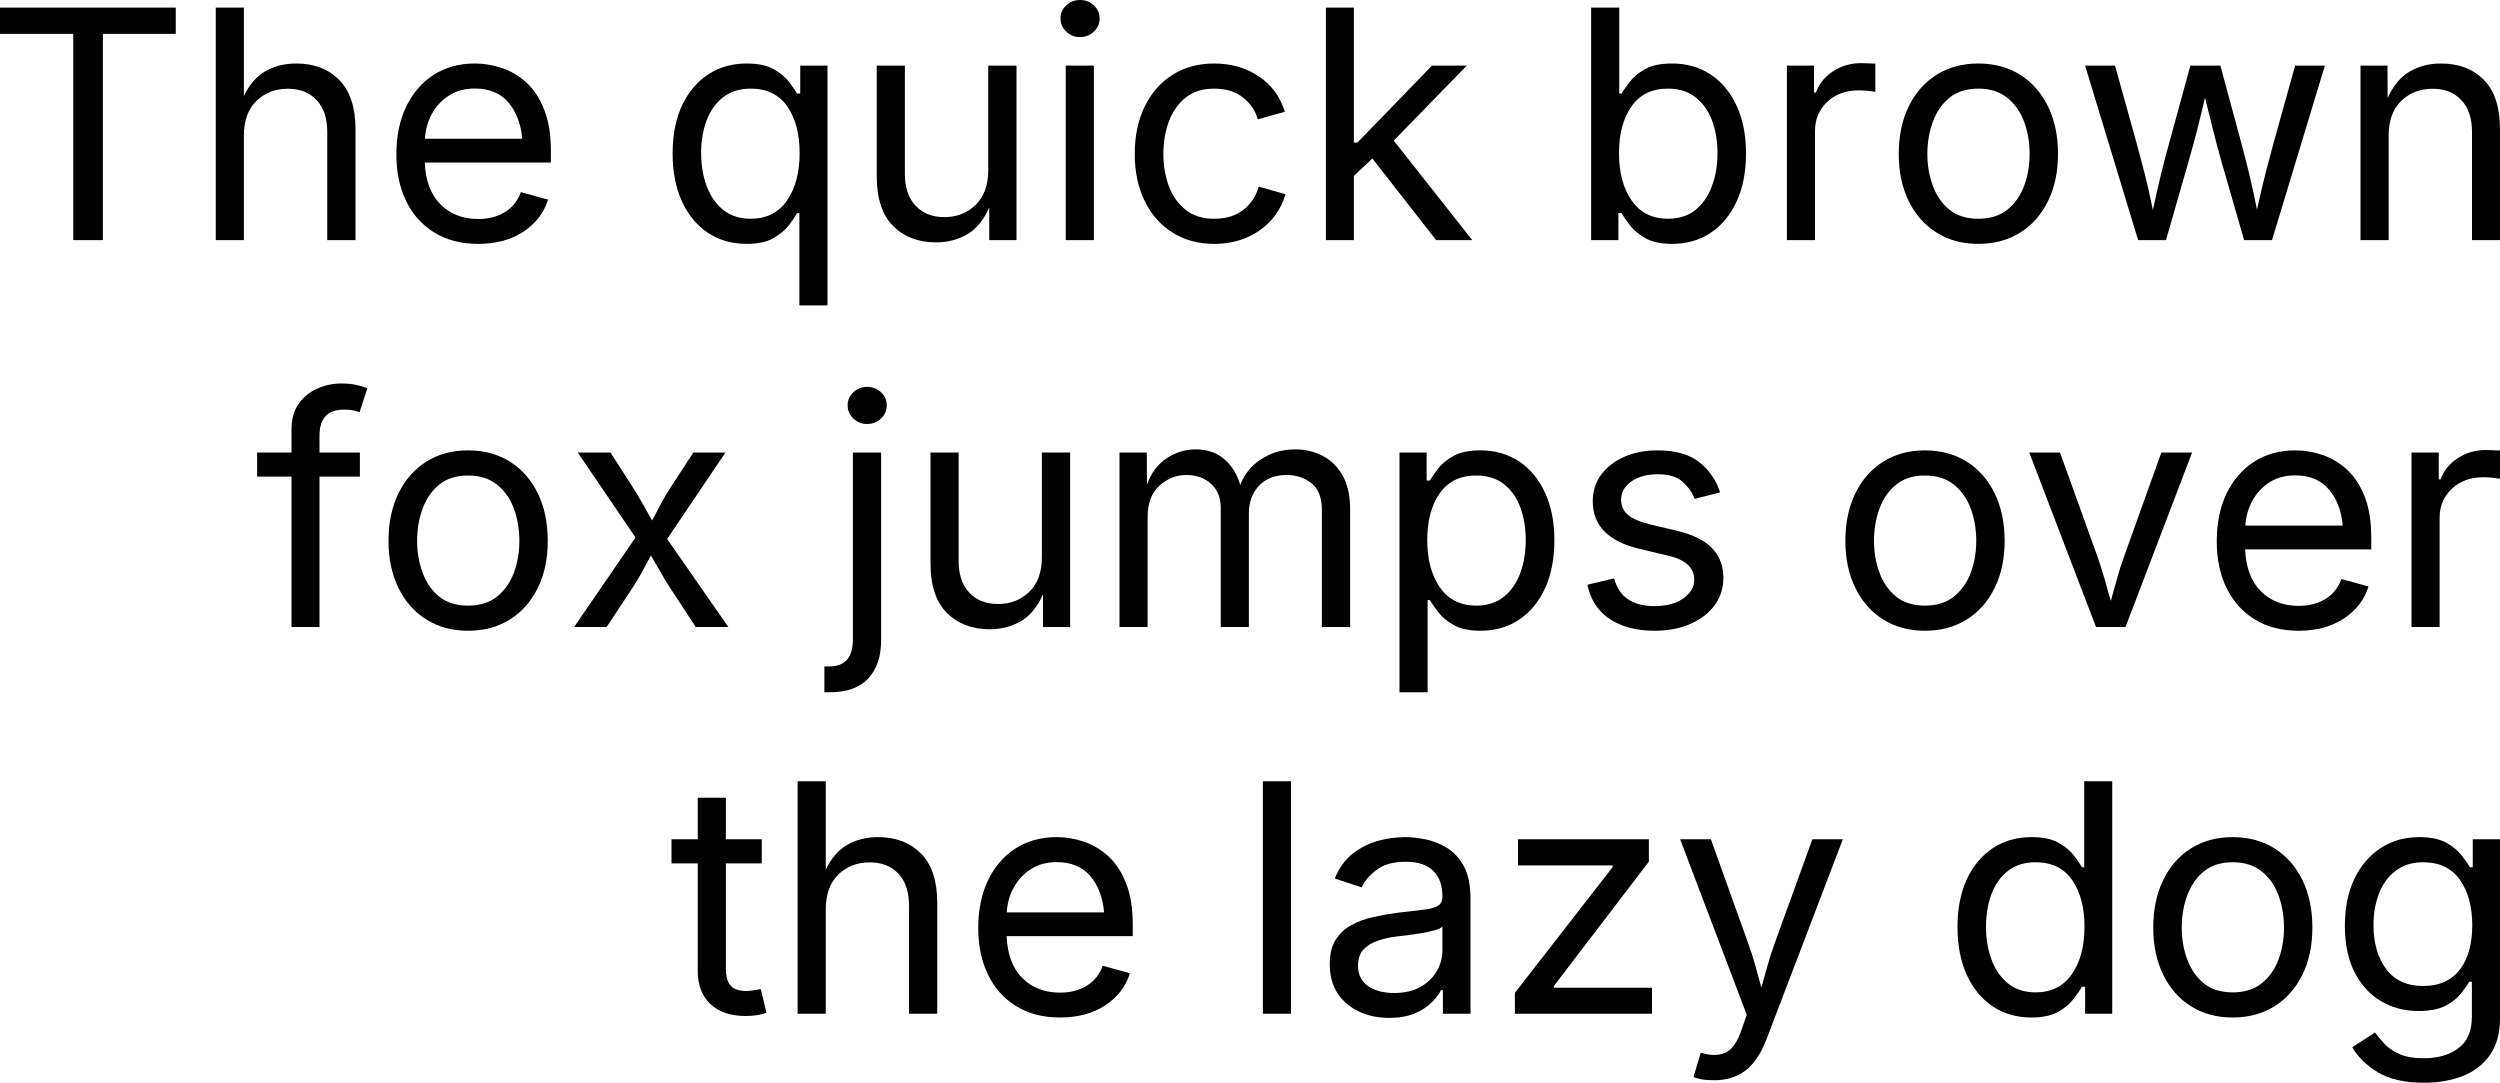
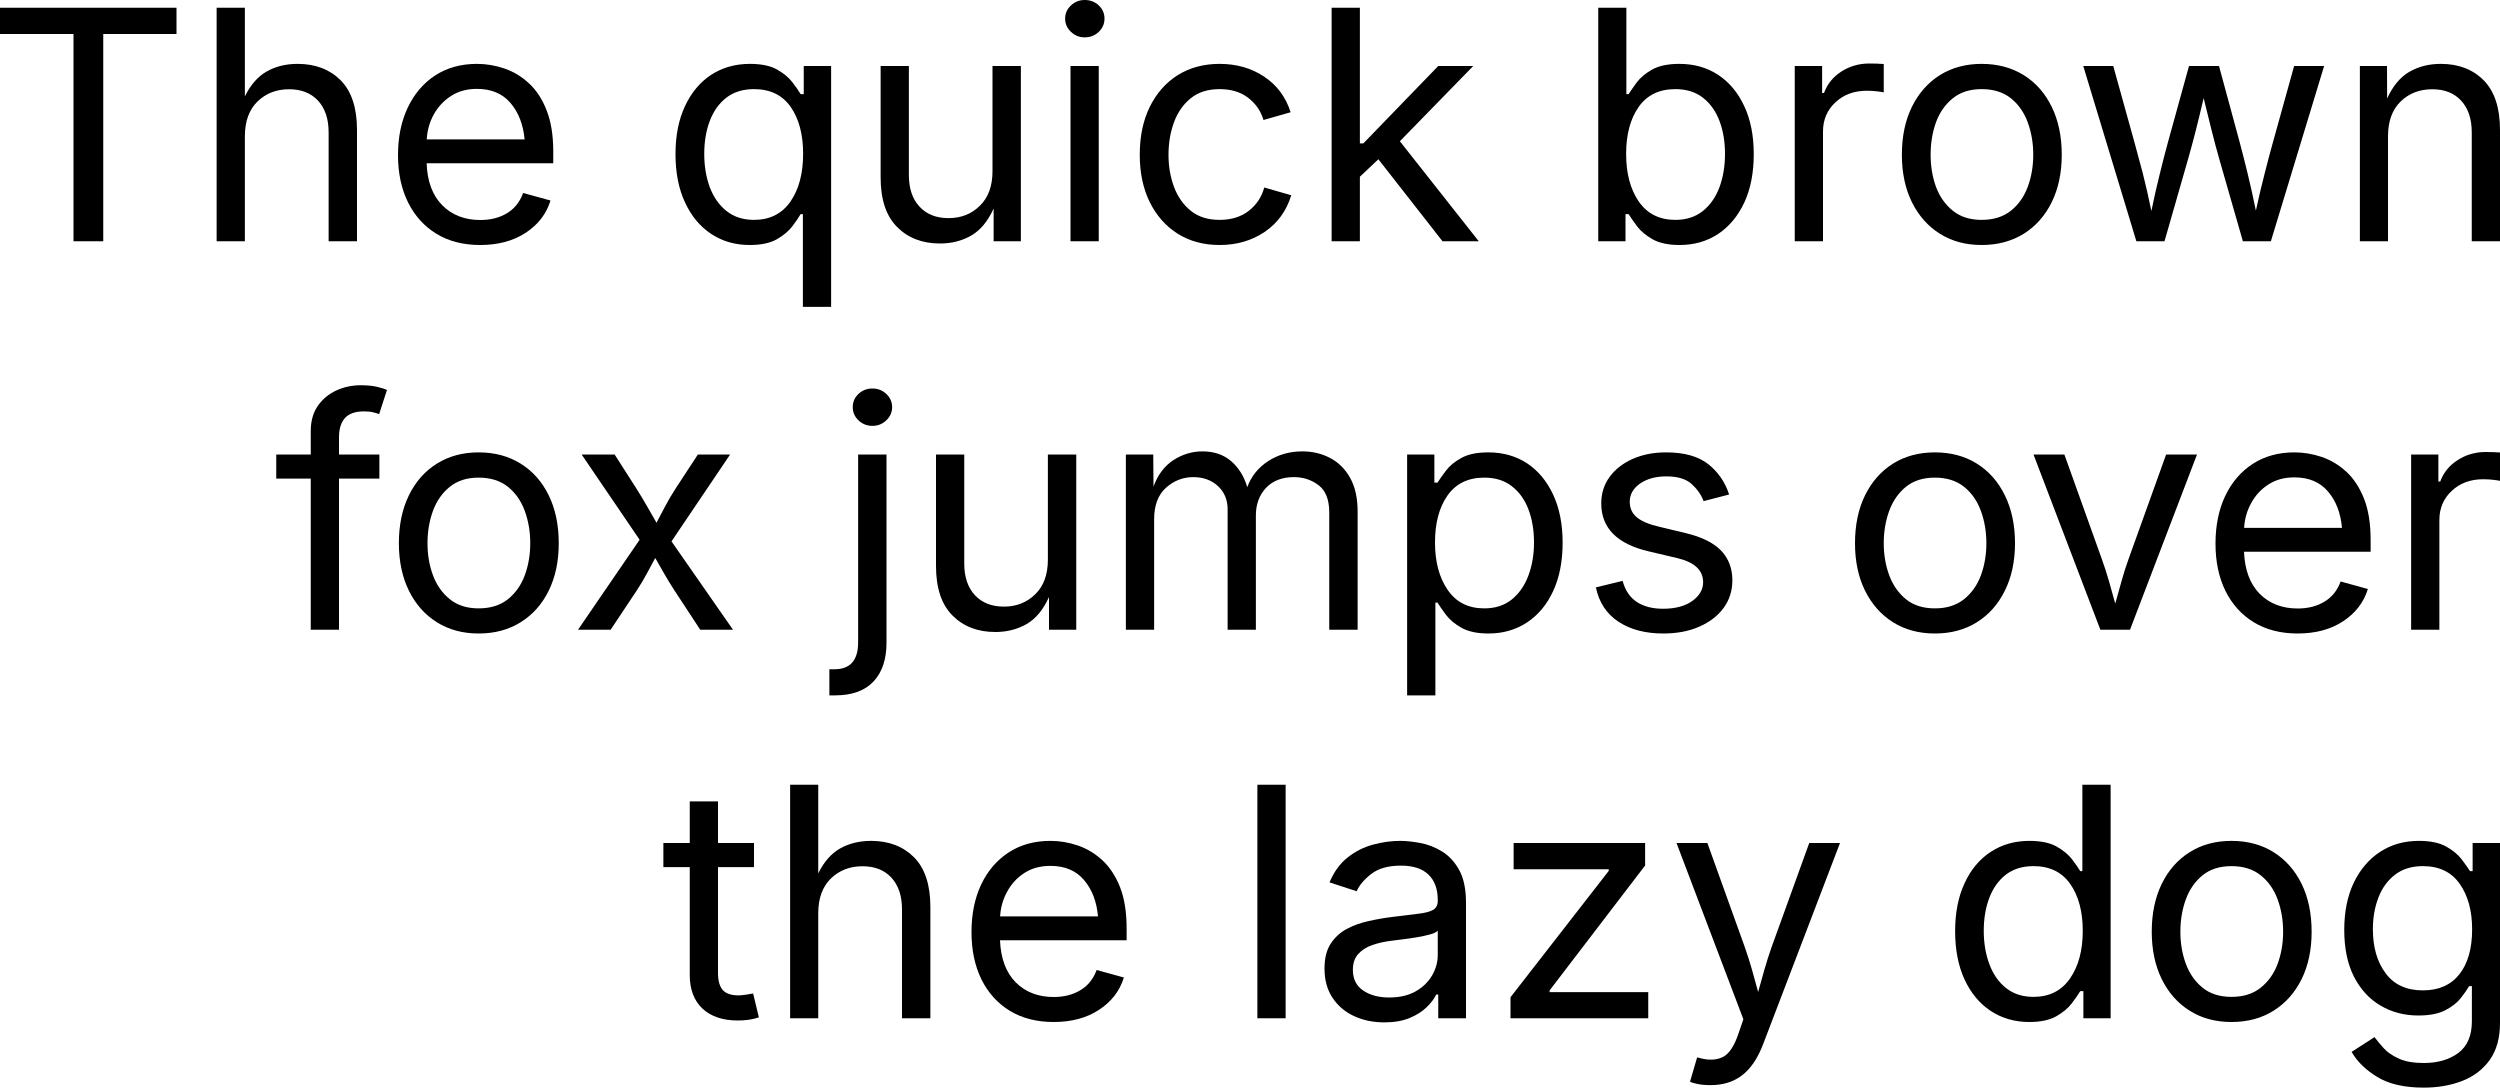
- <svg xmlns="http://www.w3.org/2000/svg" width="200.00" height="86.62" overflow="visible">
-   <g transform="translate(-1.22, -5.56)">
-     <path d="M7.08 8.27L1.22 8.27L1.22 6.17L15.28 6.17L15.28 8.27L9.45 8.27L9.45 24.77L7.08 24.77L7.08 8.27ZM20.73 16.41L20.73 16.41L20.73 24.77L18.48 24.77L18.48 6.17L20.73 6.17L20.73 13.24Q21.41 11.84 22.48 11.24Q23.55 10.64 24.92 10.64L24.92 10.64Q27.05 10.64 28.35 11.95Q29.66 13.26 29.66 15.91L29.66 15.91L29.66 24.77L27.40 24.77L27.40 16.10Q27.40 14.48 26.55 13.57Q25.71 12.66 24.25 12.66L24.25 12.66Q22.74 12.66 21.73 13.64Q20.73 14.62 20.73 16.41ZM39.47 25.07L39.47 25.07Q37.45 25.07 35.98 24.17Q34.51 23.28 33.72 21.66Q32.93 20.05 32.93 17.91L32.93 17.91Q32.93 15.76 33.70 14.12Q34.48 12.49 35.89 11.56Q37.31 10.64 39.21 10.64L39.21 10.64Q40.32 10.64 41.40 11.01Q42.48 11.38 43.36 12.19Q44.24 13.01 44.76 14.35Q45.29 15.68 45.29 17.62L45.29 17.62L45.29 18.56L35.20 18.56Q35.29 20.74 36.46 21.91Q37.62 23.08 39.48 23.08L39.48 23.08Q40.72 23.08 41.61 22.53Q42.50 21.99 42.89 20.93L42.89 20.93L45.06 21.53Q44.58 23.11 43.10 24.09Q41.62 25.07 39.47 25.07ZM35.21 16.66L35.21 16.66L43.00 16.66Q42.84 14.87 41.89 13.75Q40.93 12.64 39.21 12.64L39.21 12.64Q38.01 12.64 37.14 13.20Q36.27 13.76 35.77 14.67Q35.28 15.58 35.21 16.66Z" fill="black" />
+ <svg xmlns="http://www.w3.org/2000/svg" width="200.00" height="87.01" overflow="visible">
+   <g transform="translate(-1.23, -5.58)">
+     <path d="M1.23 8.3L1.23 6.2L15.35 6.2L15.35 8.3L9.49 8.3L9.49 24.88L7.11 24.88L7.11 8.3ZM20.82 16.48L20.82 24.88L18.56 24.88L18.56 6.2L20.82 6.2L20.82 13.29Q21.51 11.89 22.58 11.29Q23.65 10.69 25.03 10.69Q27.17 10.69 28.48 12Q29.79 13.32 29.79 15.98L29.79 24.88L27.52 24.88L27.52 16.17Q27.52 14.55 26.67 13.63Q25.82 12.72 24.36 12.72Q22.84 12.72 21.83 13.7Q20.82 14.69 20.82 16.48ZM39.65 25.18Q37.61 25.18 36.14 24.28Q34.67 23.38 33.87 21.76Q33.07 20.14 33.07 17.99Q33.07 15.83 33.85 14.19Q34.63 12.54 36.05 11.61Q37.48 10.69 39.38 10.69Q40.5 10.69 41.58 11.06Q42.67 11.43 43.55 12.25Q44.44 13.07 44.96 14.41Q45.49 15.75 45.49 17.7L45.49 18.64L35.36 18.64Q35.44 20.83 36.62 22.01Q37.79 23.18 39.66 23.18Q40.9 23.18 41.8 22.63Q42.69 22.09 43.08 21.02L45.27 21.62Q44.78 23.22 43.29 24.2Q41.8 25.18 39.65 25.18ZM35.37 16.73L43.2 16.73Q43.03 14.94 42.07 13.82Q41.11 12.69 39.38 12.69Q38.18 12.69 37.31 13.26Q36.44 13.82 35.93 14.74Q35.43 15.65 35.37 16.73Z" fill="black" />
  </g>
-   <g transform="translate(-1.22, -5.56)">
-     <path d="M67.42 10.81L67.42 29.99L65.17 29.99L65.17 22.61L64.99 22.61Q64.77 23.00 64.33 23.58Q63.88 24.16 63.08 24.62Q62.27 25.07 60.94 25.07L60.94 25.07Q59.20 25.07 57.86 24.19Q56.53 23.30 55.78 21.68Q55.03 20.05 55.03 17.83L55.03 17.83Q55.03 15.62 55.78 14.00Q56.54 12.39 57.88 11.51Q59.21 10.64 60.95 10.64L60.95 10.64Q62.31 10.64 63.11 11.09Q63.91 11.54 64.34 12.11Q64.77 12.67 64.99 13.05L64.99 13.05L65.24 13.05L65.24 10.81L67.42 10.81ZM61.27 23.06L61.27 23.06Q63.17 23.06 64.18 21.60Q65.19 20.14 65.19 17.81L65.19 17.81Q65.19 15.50 64.20 14.07Q63.21 12.65 61.27 12.65L61.27 12.65Q59.95 12.65 59.07 13.34Q58.19 14.02 57.75 15.19Q57.31 16.36 57.31 17.81L57.31 17.81Q57.31 19.27 57.76 20.46Q58.20 21.65 59.09 22.36Q59.97 23.06 61.27 23.06ZM76.09 24.95L76.09 24.95Q73.98 24.95 72.67 23.64Q71.36 22.33 71.36 19.68L71.36 19.68L71.36 10.81L73.61 10.81L73.61 19.49Q73.61 21.10 74.46 22.01Q75.31 22.93 76.77 22.93L76.77 22.93Q78.27 22.93 79.27 21.95Q80.28 20.97 80.28 19.18L80.28 19.18L80.28 10.81L82.54 10.81L82.54 24.77L80.36 24.77L80.36 22.16Q79.68 23.69 78.57 24.32Q77.47 24.95 76.09 24.95ZM88.73 24.77L86.48 24.77L86.48 10.81L88.73 10.81L88.73 24.77ZM87.62 8.53L87.62 8.53Q86.98 8.53 86.52 8.09Q86.06 7.65 86.06 7.04L86.06 7.04Q86.06 6.42 86.52 5.99Q86.98 5.56 87.62 5.56L87.62 5.56Q88.27 5.56 88.73 5.99Q89.19 6.42 89.19 7.04L89.19 7.04Q89.19 7.65 88.73 8.09Q88.27 8.53 87.62 8.53ZM98.36 25.07L98.36 25.07Q96.46 25.07 95.03 24.17Q93.60 23.28 92.80 21.65Q92.00 20.03 92.00 17.88L92.00 17.88Q92.00 15.70 92.80 14.07Q93.60 12.44 95.03 11.54Q96.46 10.64 98.36 10.64L98.36 10.64Q100.38 10.64 101.91 11.66Q103.44 12.67 104.01 14.50L104.01 14.50L101.85 15.11Q101.54 14.04 100.64 13.34Q99.73 12.65 98.36 12.65L98.36 12.65Q96.96 12.65 96.06 13.38Q95.16 14.11 94.72 15.30Q94.29 16.48 94.29 17.88L94.29 17.88Q94.29 19.25 94.72 20.43Q95.16 21.61 96.06 22.34Q96.96 23.06 98.36 23.06L98.36 23.06Q99.77 23.06 100.69 22.35Q101.60 21.63 101.92 20.49L101.92 20.49L104.06 21.10Q103.50 22.96 101.95 24.02Q100.41 25.07 98.36 25.07ZM109.53 24.77L107.29 24.77L107.29 6.17L109.53 6.17L109.53 16.97L109.81 16.97L115.78 10.81L118.56 10.81L112.72 16.81L119.00 24.77L116.11 24.77L111.01 18.24L109.53 19.63L109.53 24.77Z" fill="black" />
+   <g transform="translate(-1.23, -5.58)">
+     <path d="M67.72 30.13L65.46 30.13L65.46 22.71L65.28 22.71Q65.06 23.1 64.61 23.69Q64.17 24.27 63.36 24.73Q62.55 25.18 61.21 25.18Q59.46 25.18 58.12 24.29Q56.78 23.4 56.03 21.77Q55.27 20.14 55.27 17.91Q55.27 15.69 56.03 14.07Q56.79 12.44 58.13 11.56Q59.48 10.69 61.22 10.69Q62.59 10.69 63.39 11.14Q64.19 11.59 64.62 12.16Q65.06 12.73 65.28 13.11L65.53 13.11L65.53 10.86L67.72 10.86ZM61.55 23.17Q63.45 23.17 64.47 21.7Q65.48 20.23 65.48 17.89Q65.48 15.57 64.49 14.14Q63.49 12.71 61.55 12.71Q60.22 12.71 59.33 13.4Q58.45 14.09 58.01 15.26Q57.57 16.43 57.57 17.89Q57.57 19.35 58.01 20.55Q58.46 21.75 59.35 22.46Q60.24 23.17 61.55 23.17ZM76.43 25.06Q74.31 25.06 73 23.74Q71.68 22.43 71.68 19.77L71.68 10.86L73.94 10.86L73.94 19.58Q73.94 21.2 74.79 22.11Q75.64 23.03 77.11 23.03Q78.62 23.03 79.62 22.04Q80.63 21.06 80.63 19.27L80.63 10.86L82.9 10.86L82.9 24.88L80.72 24.88L80.72 22.26Q80.03 23.79 78.92 24.43Q77.81 25.06 76.43 25.06ZM86.87 24.88L86.87 10.86L89.13 10.86L89.13 24.88ZM88.01 8.57Q87.37 8.57 86.91 8.13Q86.44 7.69 86.44 7.07Q86.44 6.45 86.91 6.01Q87.37 5.58 88.01 5.58Q88.66 5.58 89.13 6.01Q89.59 6.45 89.59 7.07Q89.59 7.69 89.13 8.13Q88.66 8.57 88.01 8.57ZM98.8 25.18Q96.89 25.18 95.45 24.28Q94.02 23.38 93.21 21.75Q92.41 20.12 92.41 17.96Q92.41 15.77 93.21 14.13Q94.02 12.49 95.45 11.59Q96.89 10.69 98.8 10.69Q100.83 10.69 102.36 11.71Q103.9 12.73 104.48 14.56L102.31 15.18Q101.99 14.1 101.08 13.4Q100.18 12.71 98.8 12.71Q97.39 12.71 96.49 13.44Q95.59 14.17 95.15 15.36Q94.71 16.56 94.71 17.96Q94.71 19.34 95.15 20.53Q95.59 21.71 96.49 22.44Q97.39 23.17 98.8 23.17Q100.21 23.17 101.14 22.44Q102.06 21.72 102.37 20.58L104.53 21.2Q103.96 23.07 102.41 24.13Q100.85 25.18 98.8 25.18ZM107.76 24.88L107.76 6.2L110.02 6.2L110.02 17.05L110.3 17.05L116.29 10.86L119.09 10.86L113.22 16.88L119.53 24.88L116.63 24.88L111.5 18.32L110.02 19.72L110.02 24.88Z" fill="black" />
  </g>
-   <g transform="translate(-1.22, -5.56)">
-     <path d="M134.99 25.07L134.99 25.07Q133.67 25.07 132.86 24.62Q132.05 24.16 131.61 23.58Q131.17 23.00 130.94 22.61L130.94 22.61L130.69 22.61L130.69 24.77L128.51 24.77L128.51 6.17L130.76 6.17L130.76 13.05L130.94 13.05Q131.17 12.67 131.60 12.11Q132.02 11.54 132.82 11.09Q133.62 10.64 134.98 10.64L134.98 10.64Q136.73 10.64 138.06 11.51Q139.39 12.39 140.14 14.00Q140.90 15.62 140.90 17.83L140.90 17.83Q140.90 20.05 140.15 21.68Q139.40 23.30 138.07 24.19Q136.74 25.07 134.99 25.07ZM134.66 23.06L134.66 23.06Q135.97 23.06 136.85 22.36Q137.73 21.65 138.17 20.46Q138.62 19.27 138.62 17.81L138.62 17.81Q138.62 16.36 138.18 15.19Q137.74 14.02 136.86 13.34Q135.98 12.65 134.66 12.65L134.66 12.65Q132.73 12.65 131.74 14.07Q130.74 15.50 130.74 17.81L130.74 17.81Q130.74 20.14 131.75 21.60Q132.76 23.06 134.66 23.06ZM146.42 24.77L144.17 24.77L144.17 10.81L146.34 10.81L146.34 12.96L146.49 12.96Q146.88 11.90 147.87 11.26Q148.87 10.61 150.12 10.61L150.12 10.61Q150.37 10.61 150.71 10.63Q151.05 10.64 151.25 10.65L151.25 10.65L151.25 12.91Q151.15 12.89 150.75 12.84Q150.35 12.79 149.90 12.79L149.90 12.79Q148.39 12.79 147.41 13.70Q146.42 14.62 146.42 16.03L146.42 16.03L146.42 24.77ZM159.48 25.07L159.48 25.07Q157.58 25.07 156.15 24.17Q154.72 23.28 153.92 21.65Q153.12 20.03 153.12 17.88L153.12 17.88Q153.12 15.70 153.92 14.07Q154.72 12.44 156.15 11.54Q157.58 10.64 159.48 10.64L159.48 10.64Q161.39 10.64 162.83 11.54Q164.26 12.44 165.06 14.07Q165.86 15.70 165.86 17.88L165.86 17.88Q165.86 20.03 165.06 21.65Q164.26 23.28 162.83 24.17Q161.39 25.07 159.48 25.07ZM159.48 23.06L159.48 23.06Q160.89 23.06 161.80 22.34Q162.71 21.61 163.15 20.43Q163.59 19.25 163.59 17.88L163.59 17.88Q163.59 16.49 163.15 15.30Q162.71 14.11 161.80 13.38Q160.89 12.65 159.48 12.65L159.48 12.65Q158.08 12.65 157.18 13.38Q156.28 14.11 155.85 15.30Q155.41 16.48 155.41 17.88L155.41 17.88Q155.41 19.25 155.85 20.43Q156.28 21.61 157.18 22.34Q158.08 23.06 159.48 23.06ZM174.50 24.77L172.27 24.77L168.03 10.81L170.42 10.81L172.12 16.91Q172.42 17.99 172.77 19.35Q173.12 20.70 173.45 22.36L173.45 22.36Q173.79 20.77 174.12 19.42Q174.45 18.07 174.78 16.91L174.78 16.91L176.45 10.81L178.85 10.81L180.50 16.91Q180.80 18.03 181.13 19.37Q181.46 20.72 181.78 22.33L181.78 22.33Q182.13 20.73 182.47 19.39Q182.82 18.04 183.13 16.91L183.13 16.91L184.83 10.81L187.21 10.81L182.98 24.77L180.75 24.77L178.93 18.46Q178.59 17.26 178.27 15.98Q177.95 14.71 177.62 13.37L177.62 13.37Q177.31 14.71 176.98 16.00Q176.65 17.28 176.31 18.46L176.31 18.46L174.50 24.77ZM192.31 16.41L192.31 16.41L192.31 24.77L190.06 24.77L190.06 10.81L192.22 10.81L192.23 13.40Q192.91 11.91 194.00 11.28Q195.09 10.64 196.50 10.64L196.50 10.64Q198.63 10.64 199.93 11.95Q201.22 13.26 201.22 15.91L201.22 15.91L201.22 24.77L198.98 24.77L198.98 16.10Q198.98 14.48 198.13 13.57Q197.29 12.66 195.83 12.66L195.83 12.66Q194.32 12.66 193.31 13.64Q192.31 14.62 192.31 16.41Z" fill="black" />
+   <g transform="translate(-1.23, -5.58)">
+     <path d="M135.6 25.18Q134.27 25.18 133.45 24.73Q132.64 24.27 132.2 23.69Q131.76 23.1 131.52 22.71L131.27 22.71L131.27 24.88L129.09 24.88L129.09 6.2L131.34 6.2L131.34 13.11L131.52 13.11Q131.76 12.73 132.18 12.16Q132.61 11.59 133.41 11.14Q134.22 10.69 135.58 10.69Q137.34 10.69 138.67 11.56Q140.01 12.44 140.77 14.07Q141.53 15.69 141.53 17.91Q141.53 20.14 140.78 21.77Q140.02 23.4 138.69 24.29Q137.35 25.18 135.6 25.18ZM135.26 23.17Q136.57 23.17 137.46 22.46Q138.34 21.75 138.79 20.55Q139.23 19.35 139.23 17.89Q139.23 16.43 138.79 15.26Q138.35 14.09 137.47 13.4Q136.59 12.71 135.26 12.71Q133.32 12.71 132.32 14.14Q131.32 15.57 131.32 17.89Q131.32 20.23 132.33 21.7Q133.35 23.17 135.26 23.17ZM144.81 24.88L144.81 10.86L147 10.86L147 13.02L147.15 13.02Q147.54 11.95 148.53 11.31Q149.53 10.66 150.78 10.66Q151.03 10.66 151.38 10.67Q151.72 10.69 151.93 10.7L151.93 12.97Q151.82 12.94 151.42 12.89Q151.02 12.84 150.57 12.84Q149.05 12.84 148.06 13.77Q147.07 14.69 147.07 16.1L147.07 24.88ZM159.76 25.18Q157.86 25.18 156.42 24.28Q154.99 23.38 154.18 21.75Q153.38 20.12 153.38 17.96Q153.38 15.77 154.18 14.13Q154.99 12.49 156.42 11.59Q157.86 10.69 159.76 10.69Q161.68 10.69 163.13 11.59Q164.57 12.49 165.37 14.13Q166.17 15.77 166.17 17.96Q166.17 20.12 165.37 21.75Q164.57 23.38 163.13 24.28Q161.68 25.18 159.76 25.18ZM159.76 23.17Q161.18 23.17 162.1 22.44Q163.01 21.71 163.45 20.53Q163.89 19.34 163.89 17.96Q163.89 16.57 163.45 15.37Q163.01 14.17 162.1 13.44Q161.18 12.71 159.76 12.71Q158.36 12.71 157.46 13.44Q156.55 14.17 156.11 15.36Q155.68 16.56 155.68 17.96Q155.68 19.34 156.11 20.53Q156.55 21.71 157.46 22.44Q158.36 23.17 159.76 23.17ZM172.14 24.88L167.89 10.86L170.29 10.86L171.99 16.98Q172.29 18.07 172.65 19.43Q173 20.8 173.34 22.46Q173.67 20.86 174.01 19.5Q174.34 18.15 174.66 16.98L176.35 10.86L178.75 10.86L180.41 16.98Q180.71 18.11 181.04 19.46Q181.37 20.81 181.7 22.43Q182.05 20.82 182.4 19.47Q182.74 18.12 183.06 16.98L184.76 10.86L187.16 10.86L182.9 24.88L180.66 24.88L178.84 18.54Q178.49 17.33 178.17 16.05Q177.85 14.77 177.52 13.43Q177.21 14.77 176.88 16.07Q176.55 17.36 176.21 18.54L174.39 24.88ZM192.27 16.48L192.27 24.88L190.02 24.88L190.02 10.86L192.19 10.86L192.2 13.46Q192.88 11.97 193.97 11.33Q195.07 10.69 196.49 10.69Q198.62 10.69 199.92 12Q201.23 13.32 201.23 15.98L201.23 24.88L198.97 24.88L198.97 16.17Q198.97 14.55 198.12 13.63Q197.28 12.72 195.81 12.72Q194.29 12.72 193.28 13.7Q192.27 14.69 192.27 16.48Z" fill="black" />
  </g>
-   <g transform="translate(20.32, 25.39)">
-     <path d="M5.24 10.81L8.47 10.81L8.47 12.74L5.24 12.74L5.24 24.77L3.00 24.77L3.00 12.74L0.25 12.74L0.25 10.81L3.00 10.81L3.00 8.95Q3.00 7.74 3.56 6.93Q4.13 6.12 5.04 5.71Q5.96 5.29 6.97 5.29L6.97 5.29Q7.77 5.29 8.29 5.43Q8.82 5.56 9.07 5.67L9.07 5.67L8.44 7.59Q8.27 7.53 7.99 7.45Q7.70 7.38 7.23 7.38L7.23 7.38Q6.19 7.38 5.72 7.91Q5.24 8.44 5.24 9.45L5.24 9.45L5.24 10.81ZM17.12 25.07L17.12 25.07Q15.22 25.07 13.79 24.17Q12.36 23.28 11.56 21.65Q10.76 20.03 10.76 17.88L10.76 17.88Q10.76 15.70 11.56 14.07Q12.36 12.44 13.79 11.54Q15.22 10.64 17.12 10.64L17.12 10.64Q19.03 10.64 20.47 11.54Q21.90 12.44 22.70 14.07Q23.50 15.70 23.50 17.88L23.50 17.88Q23.50 20.03 22.70 21.65Q21.90 23.28 20.47 24.17Q19.03 25.07 17.12 25.07ZM17.12 23.06L17.12 23.06Q18.53 23.06 19.44 22.34Q20.35 21.61 20.79 20.43Q21.23 19.25 21.23 17.88L21.23 17.88Q21.23 16.49 20.79 15.30Q20.35 14.11 19.44 13.38Q18.53 12.65 17.12 12.65L17.12 12.65Q15.72 12.65 14.82 13.38Q13.92 14.11 13.49 15.30Q13.05 16.48 13.05 17.88L13.05 17.88Q13.05 19.25 13.49 20.43Q13.92 21.61 14.82 22.34Q15.72 23.06 17.12 23.06ZM28.21 24.77L25.61 24.77L30.52 17.61L25.90 10.81L28.52 10.81L30.26 13.52Q30.73 14.27 31.11 14.94Q31.49 15.61 31.85 16.25L31.85 16.25Q32.19 15.61 32.54 14.94Q32.89 14.27 33.38 13.52L33.38 13.52L35.15 10.81L37.72 10.81L33.05 17.73L37.95 24.77L35.34 24.77L33.29 21.64Q32.83 20.93 32.47 20.28Q32.10 19.64 31.75 19.05L31.75 19.05Q31.43 19.64 31.09 20.28Q30.75 20.93 30.28 21.64L30.28 21.64L28.21 24.77Z" fill="black" />
+   <g transform="translate(21.85, 25.50)">
+     <path d="M8.5 10.86L8.5 12.79L5.27 12.79L5.27 24.88L3.01 24.88L3.01 12.79L0.25 12.79L0.25 10.86L3.01 10.86L3.01 8.99Q3.01 7.78 3.58 6.96Q4.15 6.15 5.07 5.73Q5.98 5.32 7 5.32Q7.8 5.32 8.33 5.45Q8.85 5.58 9.11 5.69L8.48 7.63Q8.3 7.56 8.02 7.49Q7.74 7.41 7.26 7.41Q6.22 7.41 5.74 7.95Q5.27 8.48 5.27 9.49L5.27 10.86ZM16.44 25.18Q14.54 25.18 13.1 24.28Q11.66 23.38 10.86 21.75Q10.06 20.12 10.06 17.96Q10.06 15.77 10.86 14.13Q11.66 12.49 13.1 11.59Q14.54 10.69 16.44 10.69Q18.36 10.69 19.8 11.59Q21.25 12.49 22.05 14.13Q22.85 15.77 22.85 17.96Q22.85 20.12 22.05 21.75Q21.25 23.38 19.8 24.28Q18.36 25.18 16.44 25.18ZM16.44 23.17Q17.86 23.17 18.78 22.44Q19.69 21.71 20.13 20.53Q20.57 19.34 20.57 17.96Q20.57 16.57 20.13 15.37Q19.69 14.17 18.78 13.44Q17.86 12.71 16.44 12.71Q15.04 12.71 14.14 13.44Q13.23 14.17 12.79 15.36Q12.35 16.56 12.35 17.96Q12.35 19.34 12.79 20.53Q13.23 21.71 14.14 22.44Q15.04 23.17 16.44 23.17ZM24.39 24.88L29.32 17.68L24.68 10.86L27.32 10.86L29.06 13.58Q29.54 14.34 29.92 15.01Q30.3 15.68 30.67 16.32Q31 15.68 31.36 15.01Q31.71 14.34 32.2 13.58L33.98 10.86L36.56 10.86L31.87 17.81L36.79 24.88L34.17 24.88L32.11 21.74Q31.64 21.02 31.28 20.38Q30.92 19.73 30.57 19.14Q30.24 19.73 29.9 20.38Q29.56 21.02 29.09 21.74L27 24.88Z" fill="black" />
  </g>
-   <g transform="translate(20.32, 25.39)">
-     <path d="M47.91 25.77L47.91 10.81L50.17 10.81L50.17 25.77Q50.18 27.77 49.15 28.88Q48.11 29.99 46.08 29.99L46.08 29.99L45.63 29.99L45.63 27.92L46.04 27.92Q47.91 27.92 47.91 25.77L47.91 25.77ZM49.05 8.53L49.05 8.53Q48.41 8.53 47.95 8.09Q47.49 7.65 47.49 7.04L47.49 7.04Q47.49 6.42 47.95 5.99Q48.41 5.56 49.05 5.56L49.05 5.56Q49.70 5.56 50.16 5.99Q50.62 6.42 50.62 7.04L50.62 7.04Q50.62 7.65 50.16 8.09Q49.70 8.53 49.05 8.53ZM58.85 24.95L58.85 24.95Q56.74 24.95 55.43 23.64Q54.12 22.33 54.12 19.68L54.12 19.68L54.12 10.81L56.37 10.81L56.37 19.49Q56.37 21.10 57.21 22.01Q58.06 22.93 59.52 22.93L59.52 22.93Q61.02 22.93 62.03 21.95Q63.03 20.97 63.03 19.18L63.03 19.18L63.03 10.81L65.29 10.81L65.29 24.77L63.12 24.77L63.12 22.16Q62.43 23.69 61.33 24.32Q60.22 24.95 58.85 24.95ZM71.49 24.77L69.24 24.77L69.24 10.81L71.42 10.81L71.44 13.37Q71.95 11.96 73.03 11.26Q74.11 10.56 75.34 10.56L75.34 10.56Q76.72 10.56 77.62 11.34Q78.53 12.12 78.90 13.41L78.90 13.41Q79.40 12.09 80.60 11.33Q81.79 10.56 83.30 10.56L83.30 10.56Q84.51 10.56 85.51 11.09Q86.51 11.61 87.10 12.67Q87.69 13.74 87.69 15.36L87.69 15.36L87.69 24.77L85.43 24.77L85.43 15.42Q85.43 13.91 84.59 13.26Q83.75 12.61 82.62 12.61L82.62 12.61Q81.21 12.61 80.40 13.47Q79.59 14.33 79.59 15.66L79.59 15.66L79.59 24.77L77.34 24.77L77.34 15.20Q77.34 14.04 76.57 13.32Q75.79 12.61 74.61 12.61L74.61 12.61Q73.38 12.61 72.44 13.46Q71.49 14.31 71.49 15.98L71.49 15.98L71.49 24.77ZM93.89 29.99L91.64 29.99L91.64 10.81L93.81 10.81L93.81 13.05L94.06 13.05Q94.30 12.67 94.72 12.11Q95.15 11.54 95.95 11.09Q96.75 10.64 98.11 10.64L98.11 10.64Q99.86 10.64 101.19 11.51Q102.52 12.39 103.27 14.00Q104.03 15.62 104.03 17.83L104.03 17.83Q104.03 20.05 103.28 21.68Q102.53 23.30 101.20 24.19Q99.87 25.07 98.12 25.07L98.12 25.07Q96.80 25.07 95.99 24.62Q95.17 24.16 94.74 23.58Q94.30 23.00 94.06 22.61L94.06 22.61L93.89 22.61L93.89 29.99ZM97.78 23.06L97.78 23.06Q99.09 23.06 99.98 22.36Q100.86 21.65 101.30 20.46Q101.74 19.27 101.74 17.81L101.74 17.81Q101.74 16.36 101.30 15.19Q100.87 14.02 99.99 13.34Q99.11 12.65 97.78 12.65L97.78 12.65Q95.86 12.65 94.86 14.07Q93.86 15.50 93.86 17.81L93.86 17.81Q93.86 20.14 94.87 21.60Q95.89 23.06 97.78 23.06ZM112.04 25.07L112.04 25.07Q109.90 25.07 108.47 24.14Q107.05 23.20 106.67 21.39L106.67 21.39L108.81 20.88Q109.11 22.03 109.94 22.56Q110.77 23.10 112.02 23.10L112.02 23.10Q113.48 23.10 114.35 22.48Q115.22 21.85 115.22 20.99L115.22 20.99Q115.22 19.55 113.17 19.07L113.17 19.07L110.84 18.52Q107.10 17.63 107.10 14.71L107.10 14.71Q107.10 13.51 107.77 12.59Q108.45 11.68 109.61 11.16Q110.78 10.64 112.27 10.64L112.27 10.64Q114.43 10.64 115.62 11.58Q116.81 12.52 117.29 14.00L117.29 14.00L115.25 14.52Q114.97 13.77 114.30 13.16Q113.63 12.55 112.28 12.55L112.28 12.55Q111.03 12.55 110.20 13.12Q109.37 13.70 109.37 14.57L109.37 14.57Q109.37 15.35 109.93 15.81Q110.50 16.28 111.72 16.57L111.72 16.57L113.83 17.07Q115.73 17.52 116.64 18.46Q117.55 19.40 117.55 20.84L117.55 20.84Q117.55 22.06 116.86 23.02Q116.16 23.97 114.92 24.52Q113.68 25.07 112.04 25.07Z" fill="black" />
+   <g transform="translate(21.85, 25.50)">
+     <path d="M46.8 10.86L49.07 10.86L49.07 25.89Q49.08 27.89 48.04 29.01Q47 30.13 44.95 30.13L44.5 30.13L44.5 28.04L44.91 28.04Q46.8 28.04 46.8 25.89ZM47.94 8.57Q47.3 8.57 46.83 8.13Q46.37 7.69 46.37 7.07Q46.37 6.45 46.83 6.01Q47.3 5.58 47.94 5.58Q48.59 5.58 49.05 6.01Q49.52 6.45 49.52 7.07Q49.52 7.69 49.05 8.13Q48.59 8.57 47.94 8.57ZM57.78 25.06Q55.66 25.06 54.35 23.74Q53.03 22.43 53.03 19.77L53.03 10.86L55.29 10.86L55.29 19.58Q55.29 21.2 56.14 22.11Q56.99 23.03 58.46 23.03Q59.96 23.03 60.97 22.04Q61.98 21.06 61.98 19.27L61.98 10.86L64.25 10.86L64.25 24.88L62.07 24.88L62.07 22.26Q61.38 23.79 60.27 24.43Q59.16 25.06 57.78 25.06ZM68.22 24.88L68.22 10.86L70.41 10.86L70.43 13.43Q70.94 12.02 72.02 11.31Q73.11 10.61 74.35 10.61Q75.73 10.61 76.64 11.39Q77.55 12.18 77.93 13.47Q78.43 12.14 79.62 11.38Q80.82 10.61 82.34 10.61Q83.56 10.61 84.56 11.14Q85.56 11.66 86.16 12.73Q86.76 13.8 86.76 15.43L86.76 24.88L84.49 24.88L84.49 15.49Q84.49 13.97 83.64 13.32Q82.79 12.67 81.66 12.67Q80.25 12.67 79.43 13.53Q78.62 14.4 78.62 15.73L78.62 24.88L76.36 24.88L76.36 15.26Q76.36 14.1 75.58 13.38Q74.8 12.67 73.61 12.67Q72.38 12.67 71.43 13.52Q70.48 14.37 70.48 16.05L70.48 24.88ZM90.72 30.13L90.72 10.86L92.9 10.86L92.9 13.11L93.15 13.11Q93.39 12.73 93.82 12.16Q94.24 11.59 95.05 11.14Q95.85 10.69 97.22 10.69Q98.97 10.69 100.31 11.56Q101.64 12.44 102.4 14.07Q103.16 15.69 103.16 17.91Q103.16 20.14 102.41 21.77Q101.66 23.4 100.32 24.29Q98.98 25.18 97.23 25.18Q95.9 25.18 95.08 24.73Q94.27 24.27 93.83 23.69Q93.39 23.1 93.15 22.71L92.98 22.71L92.98 30.13ZM96.89 23.17Q98.21 23.17 99.09 22.46Q99.97 21.75 100.42 20.55Q100.87 19.35 100.87 17.89Q100.87 16.43 100.43 15.26Q99.99 14.09 99.1 13.4Q98.22 12.71 96.89 12.71Q94.96 12.71 93.95 14.14Q92.95 15.57 92.95 17.89Q92.95 20.23 93.97 21.7Q94.98 23.17 96.89 23.17ZM111.21 25.18Q109.06 25.18 107.63 24.24Q106.2 23.3 105.82 21.49L107.96 20.97Q108.27 22.12 109.1 22.66Q109.93 23.2 111.19 23.2Q112.66 23.2 113.53 22.58Q114.4 21.95 114.4 21.08Q114.4 19.64 112.34 19.15L110.01 18.6Q106.25 17.71 106.25 14.77Q106.25 13.57 106.92 12.65Q107.6 11.73 108.77 11.21Q109.95 10.69 111.44 10.69Q113.61 10.69 114.81 11.63Q116 12.58 116.48 14.06L114.44 14.59Q114.15 13.83 113.48 13.22Q112.81 12.61 111.45 12.61Q110.2 12.61 109.36 13.18Q108.53 13.76 108.53 14.64Q108.53 15.41 109.09 15.88Q109.66 16.36 110.89 16.64L113.01 17.15Q114.91 17.6 115.83 18.54Q116.74 19.49 116.74 20.93Q116.74 22.16 116.05 23.12Q115.35 24.08 114.1 24.63Q112.86 25.18 111.21 25.18Z" fill="black" />
  </g>
-   <g transform="translate(20.32, 25.39)">
-     <path d="M133.67 25.07L133.67 25.07Q131.77 25.07 130.34 24.17Q128.91 23.28 128.11 21.65Q127.31 20.03 127.31 17.88L127.31 17.88Q127.31 15.70 128.11 14.07Q128.91 12.44 130.34 11.54Q131.77 10.64 133.67 10.64L133.67 10.64Q135.58 10.64 137.02 11.54Q138.45 12.44 139.25 14.07Q140.05 15.70 140.05 17.88L140.05 17.88Q140.05 20.03 139.25 21.65Q138.45 23.28 137.02 24.17Q135.58 25.07 133.67 25.07ZM133.67 23.06L133.67 23.06Q135.08 23.06 135.99 22.34Q136.90 21.61 137.34 20.43Q137.78 19.25 137.78 17.88L137.78 17.88Q137.78 16.49 137.34 15.30Q136.90 14.11 135.99 13.38Q135.08 12.65 133.67 12.65L133.67 12.65Q132.27 12.65 131.37 13.38Q130.47 14.11 130.04 15.30Q129.60 16.48 129.60 17.88L129.60 17.88Q129.60 19.25 130.04 20.43Q130.47 21.61 131.37 22.34Q132.27 23.06 133.67 23.06ZM149.72 24.77L147.36 24.77L142.02 10.81L144.48 10.81L147.46 19.09Q147.78 20.00 148.04 20.91Q148.30 21.81 148.54 22.69L148.54 22.69Q148.78 21.81 149.04 20.91Q149.29 20.00 149.62 19.09L149.62 19.09L152.59 10.81L155.05 10.81L149.72 24.77ZM163.56 25.07L163.56 25.07Q161.54 25.07 160.07 24.17Q158.61 23.28 157.81 21.66Q157.02 20.05 157.02 17.91L157.02 17.91Q157.02 15.76 157.79 14.12Q158.57 12.49 159.99 11.56Q161.40 10.64 163.30 10.64L163.30 10.64Q164.41 10.64 165.49 11.01Q166.57 11.38 167.45 12.19Q168.33 13.01 168.86 14.35Q169.38 15.68 169.38 17.62L169.38 17.62L169.38 18.56L159.29 18.56Q159.38 20.74 160.55 21.91Q161.72 23.08 163.58 23.08L163.58 23.08Q164.81 23.08 165.71 22.53Q166.60 21.99 166.99 20.93L166.99 20.93L169.16 21.53Q168.67 23.11 167.19 24.09Q165.71 25.07 163.56 25.07ZM159.31 16.66L159.31 16.66L167.10 16.66Q166.94 14.87 165.98 13.75Q165.02 12.64 163.30 12.64L163.30 12.64Q162.10 12.64 161.23 13.20Q160.37 13.76 159.87 14.67Q159.37 15.58 159.31 16.66ZM174.85 24.77L172.60 24.77L172.60 10.81L174.78 10.81L174.78 12.96L174.93 12.96Q175.31 11.90 176.31 11.26Q177.30 10.61 178.55 10.61L178.55 10.61Q178.80 10.61 179.14 10.63Q179.48 10.64 179.68 10.65L179.68 10.65L179.68 12.91Q179.58 12.89 179.18 12.84Q178.79 12.79 178.34 12.79L178.34 12.79Q176.82 12.79 175.84 13.70Q174.85 14.62 174.85 16.03L174.85 16.03L174.85 24.77Z" fill="black" />
+   <g transform="translate(21.85, 25.50)">
+     <path d="M132.94 25.18Q131.03 25.18 129.59 24.28Q128.16 23.38 127.35 21.75Q126.55 20.12 126.55 17.96Q126.55 15.77 127.35 14.13Q128.16 12.49 129.59 11.59Q131.03 10.69 132.94 10.69Q134.86 10.69 136.3 11.59Q137.74 12.49 138.54 14.13Q139.35 15.77 139.35 17.96Q139.35 20.12 138.54 21.75Q137.74 23.38 136.3 24.28Q134.86 25.18 132.94 25.18ZM132.94 23.17Q134.35 23.17 135.27 22.44Q136.18 21.71 136.62 20.53Q137.06 19.34 137.06 17.96Q137.06 16.57 136.62 15.37Q136.18 14.17 135.27 13.44Q134.35 12.71 132.94 12.71Q131.53 12.71 130.63 13.44Q129.73 14.17 129.29 15.36Q128.85 16.56 128.85 17.96Q128.85 19.34 129.29 20.53Q129.73 21.71 130.63 22.44Q131.53 23.17 132.94 23.17ZM146.18 24.88L140.83 10.86L143.3 10.86L146.28 19.18Q146.61 20.09 146.87 21Q147.13 21.91 147.37 22.79Q147.61 21.91 147.87 21Q148.12 20.09 148.45 19.18L151.44 10.86L153.91 10.86L148.55 24.88ZM161.96 25.18Q159.93 25.18 158.45 24.28Q156.98 23.38 156.18 21.76Q155.39 20.14 155.39 17.99Q155.39 15.83 156.16 14.19Q156.94 12.54 158.37 11.61Q159.79 10.69 161.7 10.69Q162.81 10.69 163.9 11.06Q164.98 11.43 165.87 12.25Q166.75 13.07 167.28 14.41Q167.8 15.75 167.8 17.7L167.8 18.64L157.67 18.64Q157.76 20.83 158.93 22.01Q160.1 23.18 161.97 23.18Q163.21 23.18 164.11 22.63Q165.01 22.09 165.4 21.02L167.58 21.62Q167.09 23.22 165.6 24.2Q164.12 25.18 161.96 25.18ZM157.68 16.73L165.51 16.73Q165.35 14.94 164.39 13.82Q163.43 12.69 161.7 12.69Q160.49 12.69 159.62 13.26Q158.75 13.82 158.25 14.74Q157.74 15.65 157.68 16.73ZM171.04 24.88L171.04 10.86L173.22 10.86L173.22 13.02L173.37 13.02Q173.76 11.95 174.76 11.31Q175.76 10.66 177.01 10.66Q177.26 10.66 177.61 10.67Q177.95 10.69 178.15 10.7L178.15 12.97Q178.05 12.94 177.65 12.89Q177.25 12.84 176.8 12.84Q175.28 12.84 174.29 13.77Q173.3 14.69 173.3 16.1L173.3 24.88Z" fill="black" />
  </g>
-   <g transform="translate(53.47, 56.33)">
-     <path d="M4.60 10.81L7.47 10.81L7.47 12.74L4.60 12.74L4.60 21.15Q4.60 22.09 4.98 22.52Q5.36 22.95 6.24 22.95L6.24 22.95Q6.46 22.95 6.79 22.90Q7.12 22.85 7.39 22.80L7.39 22.80L7.85 24.70Q7.50 24.82 7.06 24.89Q6.62 24.95 6.18 24.95L6.18 24.95Q4.37 24.95 3.36 23.99Q2.35 23.04 2.35 21.33L2.35 21.33L2.35 12.74L0.25 12.74L0.25 10.81L2.35 10.81L2.35 7.49L4.60 7.49L4.60 10.81ZM12.59 16.41L12.59 16.41L12.59 24.77L10.34 24.77L10.34 6.17L12.59 6.17L12.59 13.24Q13.27 11.84 14.34 11.24Q15.41 10.64 16.78 10.64L16.78 10.64Q18.90 10.64 20.21 11.95Q21.51 13.26 21.51 15.91L21.51 15.91L21.51 24.77L19.25 24.77L19.25 16.10Q19.25 14.48 18.41 13.57Q17.57 12.66 16.11 12.66L16.11 12.66Q14.60 12.66 13.59 13.64Q12.59 14.62 12.59 16.41ZM31.33 25.07L31.33 25.07Q29.31 25.07 27.84 24.17Q26.37 23.28 25.58 21.66Q24.79 20.05 24.79 17.91L24.79 17.91Q24.79 15.76 25.56 14.12Q26.33 12.49 27.75 11.56Q29.17 10.64 31.07 10.64L31.07 10.64Q32.18 10.64 33.26 11.01Q34.34 11.38 35.22 12.19Q36.10 13.01 36.62 14.35Q37.15 15.68 37.15 17.62L37.15 17.62L37.15 18.56L27.06 18.56Q27.15 20.74 28.31 21.91Q29.48 23.08 31.34 23.08L31.34 23.08Q32.58 23.08 33.47 22.53Q34.36 21.99 34.75 20.93L34.75 20.93L36.92 21.53Q36.44 23.11 34.96 24.09Q33.48 25.07 31.33 25.07ZM27.07 16.66L27.07 16.66L34.86 16.66Q34.70 14.87 33.75 13.75Q32.79 12.64 31.07 12.64L31.07 12.64Q29.87 12.64 29.00 13.20Q28.13 13.76 27.63 14.67Q27.13 15.58 27.07 16.66Z" fill="black" />
+   <g transform="translate(52.82, 56.58)">
+     <path d="M7.5 10.86L7.5 12.79L4.62 12.79L4.62 21.25Q4.62 22.19 5 22.62Q5.38 23.05 6.27 23.05Q6.48 23.05 6.82 23Q7.15 22.95 7.43 22.9L7.89 24.81Q7.54 24.93 7.09 25Q6.65 25.06 6.21 25.06Q4.39 25.06 3.37 24.1Q2.36 23.14 2.36 21.42L2.36 12.79L0.25 12.79L0.25 10.86L2.36 10.86L2.36 7.53L4.62 7.53L4.62 10.86ZM12.64 16.48L12.64 24.88L10.39 24.88L10.39 6.2L12.64 6.2L12.64 13.29Q13.33 11.89 14.4 11.29Q15.48 10.69 16.86 10.69Q18.99 10.69 20.3 12Q21.61 13.32 21.61 15.98L21.61 24.88L19.34 24.88L19.34 16.17Q19.34 14.55 18.49 13.63Q17.65 12.72 16.18 12.72Q14.66 12.72 13.65 13.7Q12.64 14.69 12.64 16.48ZM31.47 25.18Q29.44 25.18 27.96 24.28Q26.49 23.38 25.69 21.76Q24.9 20.14 24.9 17.99Q24.9 15.83 25.67 14.19Q26.45 12.54 27.88 11.61Q29.3 10.69 31.21 10.69Q32.32 10.69 33.41 11.06Q34.49 11.43 35.38 12.25Q36.26 13.07 36.79 14.41Q37.31 15.75 37.31 17.7L37.31 18.64L27.18 18.64Q27.27 20.83 28.44 22.01Q29.61 23.18 31.48 23.18Q32.72 23.18 33.62 22.63Q34.52 22.09 34.91 21.02L37.09 21.62Q36.6 23.22 35.11 24.2Q33.63 25.18 31.47 25.18ZM27.19 16.73L35.02 16.73Q34.86 14.94 33.9 13.82Q32.94 12.69 31.21 12.69Q30 12.69 29.13 13.26Q28.26 13.82 27.76 14.74Q27.25 15.65 27.19 16.73Z" fill="black" />
  </g>
-   <g transform="translate(53.47, 56.33)">
-     <path d="M47.56 6.17L49.81 6.17L49.81 24.77L47.56 24.77L47.56 6.17ZM57.66 25.10L57.66 25.10Q56.34 25.10 55.26 24.60Q54.18 24.10 53.54 23.14Q52.91 22.18 52.91 20.80L52.91 20.80Q52.91 19.60 53.38 18.85Q53.86 18.11 54.65 17.67Q55.44 17.24 56.40 17.03Q57.36 16.82 58.34 16.69L58.34 16.69Q59.59 16.53 60.37 16.45Q61.16 16.36 61.54 16.15Q61.92 15.93 61.92 15.42L61.92 15.42L61.92 15.35Q61.92 14.05 61.18 13.33Q60.45 12.61 59.00 12.61L59.00 12.61Q57.49 12.61 56.64 13.27Q55.79 13.92 55.47 14.66L55.47 14.66L53.31 13.95Q53.84 12.67 54.75 11.96Q55.67 11.24 56.76 10.94Q57.86 10.64 58.94 10.64L58.94 10.64Q59.64 10.64 60.53 10.81Q61.42 10.98 62.25 11.48Q63.08 11.97 63.63 12.95Q64.17 13.94 64.17 15.57L64.17 15.57L64.17 24.77L61.96 24.77L61.96 22.88L61.81 22.88Q61.57 23.36 61.05 23.88Q60.52 24.40 59.69 24.75Q58.85 25.10 57.66 25.10ZM58.05 23.11L58.05 23.11Q59.30 23.11 60.16 22.63Q61.02 22.14 61.47 21.36Q61.92 20.58 61.92 19.73L61.92 19.73L61.92 17.79Q61.78 17.96 61.32 18.09Q60.86 18.22 60.27 18.32Q59.67 18.42 59.12 18.49Q58.56 18.56 58.24 18.59L58.24 18.59Q57.43 18.69 56.72 18.94Q56.02 19.18 55.59 19.65Q55.17 20.12 55.17 20.92L55.17 20.92Q55.17 22.00 55.98 22.56Q56.80 23.11 58.05 23.11ZM78.69 24.77L67.72 24.77L67.72 23.10L75.54 13.04L75.54 12.90L67.97 12.90L67.97 10.81L78.44 10.81L78.44 12.60L70.84 22.55L70.84 22.69L78.69 22.69L78.69 24.77ZM82.01 29.83L82.01 29.83L82.59 27.88L82.82 27.95Q83.86 28.22 84.61 27.86Q85.36 27.51 85.87 26.01L85.87 26.01L86.27 24.85L80.94 10.81L83.40 10.81L86.37 19.09Q86.70 20.00 86.95 20.90Q87.21 21.80 87.44 22.68L87.44 22.68Q87.68 21.80 87.94 20.90Q88.19 20.00 88.52 19.09L88.52 19.09L91.52 10.81L93.96 10.81L87.83 26.86Q87.19 28.52 86.17 29.31Q85.15 30.09 83.66 30.09L83.66 30.09Q83.06 30.09 82.62 30.01Q82.19 29.92 82.01 29.83Z" fill="black" />
+   <g transform="translate(52.82, 56.58)">
+     <path d="M50.03 6.2L50.03 24.88L47.77 24.88L47.77 6.2ZM57.92 25.21Q56.59 25.21 55.51 24.71Q54.42 24.21 53.78 23.24Q53.14 22.28 53.14 20.9Q53.14 19.69 53.62 18.94Q54.1 18.19 54.89 17.75Q55.69 17.32 56.65 17.11Q57.62 16.89 58.6 16.77Q59.85 16.61 60.64 16.52Q61.43 16.43 61.81 16.22Q62.2 16 62.2 15.49L62.2 15.41Q62.2 14.11 61.46 13.39Q60.72 12.67 59.26 12.67Q57.74 12.67 56.89 13.33Q56.04 13.98 55.71 14.72L53.54 14.01Q54.08 12.73 55 12.01Q55.91 11.29 57.02 10.99Q58.12 10.69 59.2 10.69Q59.9 10.69 60.8 10.86Q61.7 11.02 62.53 11.53Q63.36 12.03 63.91 13.01Q64.46 14 64.46 15.64L64.46 24.88L62.24 24.88L62.24 22.98L62.08 22.98Q61.85 23.47 61.32 23.99Q60.79 24.51 59.95 24.86Q59.11 25.21 57.92 25.21ZM58.31 23.22Q59.56 23.22 60.43 22.73Q61.29 22.24 61.75 21.45Q62.2 20.67 62.2 19.82L62.2 17.87Q62.06 18.04 61.6 18.17Q61.13 18.3 60.54 18.4Q59.94 18.5 59.38 18.57Q58.82 18.64 58.5 18.68Q57.68 18.78 56.97 19.02Q56.26 19.27 55.84 19.74Q55.41 20.21 55.41 21.01Q55.41 22.1 56.23 22.66Q57.06 23.22 58.31 23.22ZM68.02 24.88L68.02 23.2L75.88 13.09L75.88 12.96L68.27 12.96L68.27 10.86L78.79 10.86L78.79 12.66L71.15 22.65L71.15 22.79L79.04 22.79L79.04 24.88ZM82.38 29.96L82.95 28.01L83.19 28.07Q84.23 28.35 84.99 27.99Q85.74 27.63 86.25 26.13L86.65 24.96L81.3 10.86L83.77 10.86L86.76 19.18Q87.08 20.09 87.34 21Q87.6 21.9 87.83 22.78Q88.07 21.9 88.33 21Q88.59 20.09 88.91 19.18L91.92 10.86L94.38 10.86L88.22 26.98Q87.58 28.65 86.55 29.44Q85.53 30.23 84.03 30.23Q83.43 30.23 82.99 30.14Q82.55 30.05 82.38 29.96Z" fill="black" />
  </g>
-   <g transform="translate(53.47, 56.33)">
-     <path d="M109.03 25.07L109.03 25.07Q107.30 25.07 105.96 24.19Q104.63 23.30 103.88 21.68Q103.13 20.05 103.13 17.83L103.13 17.83Q103.13 15.62 103.88 14.00Q104.64 12.39 105.97 11.51Q107.31 10.64 109.05 10.64L109.05 10.64Q110.41 10.64 111.21 11.09Q112.01 11.54 112.44 12.11Q112.87 12.67 113.09 13.05L113.09 13.05L113.27 13.05L113.27 6.17L115.51 6.17L115.51 24.77L113.34 24.77L113.34 22.61L113.09 22.61Q112.87 23.00 112.42 23.58Q111.98 24.16 111.18 24.62Q110.37 25.07 109.03 25.07ZM109.37 23.06L109.37 23.06Q111.27 23.06 112.28 21.60Q113.29 20.14 113.29 17.81L113.29 17.81Q113.29 15.50 112.30 14.07Q111.31 12.65 109.37 12.65L109.37 12.65Q108.05 12.65 107.17 13.34Q106.29 14.02 105.85 15.19Q105.41 16.36 105.41 17.81L105.41 17.81Q105.41 19.27 105.86 20.46Q106.30 21.65 107.19 22.36Q108.07 23.06 109.37 23.06ZM125.14 25.07L125.14 25.07Q123.24 25.07 121.81 24.17Q120.38 23.28 119.59 21.65Q118.79 20.03 118.79 17.88L118.79 17.88Q118.79 15.70 119.59 14.07Q120.38 12.44 121.81 11.54Q123.24 10.64 125.14 10.64L125.14 10.64Q127.05 10.64 128.49 11.54Q129.92 12.44 130.72 14.07Q131.52 15.70 131.52 17.88L131.52 17.88Q131.52 20.03 130.72 21.65Q129.92 23.28 128.49 24.17Q127.05 25.07 125.14 25.07ZM125.14 23.06L125.14 23.06Q126.55 23.06 127.46 22.34Q128.38 21.61 128.81 20.43Q129.25 19.25 129.25 17.88L129.25 17.88Q129.25 16.49 128.81 15.30Q128.38 14.11 127.46 13.38Q126.55 12.65 125.14 12.65L125.14 12.65Q123.74 12.65 122.84 13.38Q121.95 14.11 121.51 15.30Q121.07 16.48 121.07 17.88L121.07 17.88Q121.07 19.25 121.51 20.43Q121.95 21.61 122.84 22.34Q123.74 23.06 125.14 23.06ZM140.45 30.29L140.45 30.29Q138.13 30.29 136.74 29.44Q135.36 28.59 134.71 27.45L134.71 27.45L136.53 26.27Q136.83 26.67 137.27 27.16Q137.72 27.65 138.47 27.99Q139.23 28.33 140.45 28.33L140.45 28.33Q142.12 28.33 143.20 27.53Q144.28 26.73 144.28 25.01L144.28 25.01L144.28 22.21L144.07 22.21Q143.83 22.61 143.40 23.16Q142.97 23.71 142.17 24.13Q141.36 24.55 140.01 24.55L140.01 24.55Q138.34 24.55 137.00 23.76Q135.67 22.96 134.89 21.44Q134.12 19.92 134.12 17.73L134.12 17.73Q134.12 15.57 134.88 13.98Q135.64 12.39 136.99 11.51Q138.33 10.64 140.06 10.64L140.06 10.64Q141.41 10.64 142.22 11.08Q143.02 11.53 143.46 12.10Q143.90 12.67 144.13 13.05L144.13 13.05L144.35 13.05L144.35 10.81L146.53 10.81L146.53 25.14Q146.53 26.93 145.72 28.08Q144.91 29.22 143.53 29.76Q142.15 30.29 140.45 30.29ZM140.39 22.55L140.39 22.55Q142.29 22.55 143.30 21.26Q144.31 19.97 144.31 17.68L144.31 17.68Q144.31 15.46 143.32 14.05Q142.32 12.65 140.39 12.65L140.39 12.65Q139.06 12.65 138.18 13.33Q137.29 14.01 136.85 15.15Q136.41 16.28 136.41 17.68L136.41 17.68Q136.41 19.83 137.42 21.19Q138.43 22.55 140.39 22.55Z" fill="black" />
+   <g transform="translate(52.82, 56.58)">
+     <path d="M109.52 25.18Q107.78 25.18 106.43 24.29Q105.09 23.4 104.34 21.77Q103.59 20.14 103.59 17.91Q103.59 15.69 104.35 14.07Q105.1 12.44 106.45 11.56Q107.79 10.69 109.53 10.69Q110.9 10.69 111.7 11.14Q112.5 11.59 112.94 12.16Q113.37 12.73 113.6 13.11L113.77 13.11L113.77 6.2L116.03 6.2L116.03 24.88L113.85 24.88L113.85 22.71L113.6 22.71Q113.37 23.1 112.92 23.69Q112.48 24.27 111.67 24.73Q110.86 25.18 109.52 25.18ZM109.86 23.17Q111.76 23.17 112.78 21.7Q113.8 20.23 113.8 17.89Q113.8 15.57 112.8 14.14Q111.8 12.71 109.86 12.71Q108.53 12.71 107.64 13.4Q106.76 14.09 106.32 15.26Q105.88 16.43 105.88 17.89Q105.88 19.35 106.33 20.55Q106.77 21.75 107.66 22.46Q108.55 23.17 109.86 23.17ZM125.7 25.18Q123.79 25.18 122.36 24.28Q120.92 23.38 120.12 21.75Q119.32 20.12 119.32 17.96Q119.32 15.77 120.12 14.13Q120.92 12.49 122.36 11.59Q123.79 10.69 125.7 10.69Q127.62 10.69 129.06 11.59Q130.5 12.49 131.31 14.13Q132.11 15.77 132.11 17.96Q132.11 20.12 131.31 21.75Q130.5 23.38 129.06 24.28Q127.62 25.18 125.7 25.18ZM125.7 23.17Q127.12 23.17 128.03 22.44Q128.95 21.71 129.39 20.53Q129.83 19.34 129.83 17.96Q129.83 16.57 129.39 15.37Q128.95 14.17 128.03 13.44Q127.12 12.71 125.7 12.71Q124.29 12.71 123.39 13.44Q122.49 14.17 122.05 15.36Q121.61 16.56 121.61 17.96Q121.61 19.34 122.05 20.53Q122.49 21.71 123.39 22.44Q124.29 23.17 125.7 23.17ZM141.08 30.43Q138.74 30.43 137.35 29.57Q135.96 28.72 135.31 27.57L137.14 26.39Q137.44 26.79 137.88 27.28Q138.33 27.77 139.09 28.11Q139.85 28.46 141.08 28.46Q142.76 28.46 143.84 27.66Q144.93 26.85 144.93 25.12L144.93 22.31L144.71 22.31Q144.48 22.71 144.04 23.27Q143.61 23.82 142.8 24.24Q141.99 24.66 140.64 24.66Q138.96 24.66 137.61 23.86Q136.27 23.07 135.49 21.54Q134.72 20.01 134.72 17.81Q134.72 15.64 135.48 14.04Q136.25 12.44 137.6 11.56Q138.94 10.69 140.69 10.69Q142.04 10.69 142.85 11.13Q143.66 11.58 144.1 12.15Q144.54 12.73 144.78 13.11L144.99 13.11L144.99 10.86L147.18 10.86L147.18 25.25Q147.18 27.05 146.37 28.2Q145.55 29.35 144.17 29.89Q142.78 30.43 141.08 30.43ZM141.01 22.65Q142.92 22.65 143.94 21.35Q144.95 20.06 144.95 17.76Q144.95 15.53 143.95 14.12Q142.96 12.71 141.01 12.71Q139.68 12.71 138.79 13.39Q137.9 14.07 137.46 15.21Q137.01 16.36 137.01 17.76Q137.01 19.92 138.03 21.28Q139.04 22.65 141.01 22.65Z" fill="black" />
  </g>
</svg>
